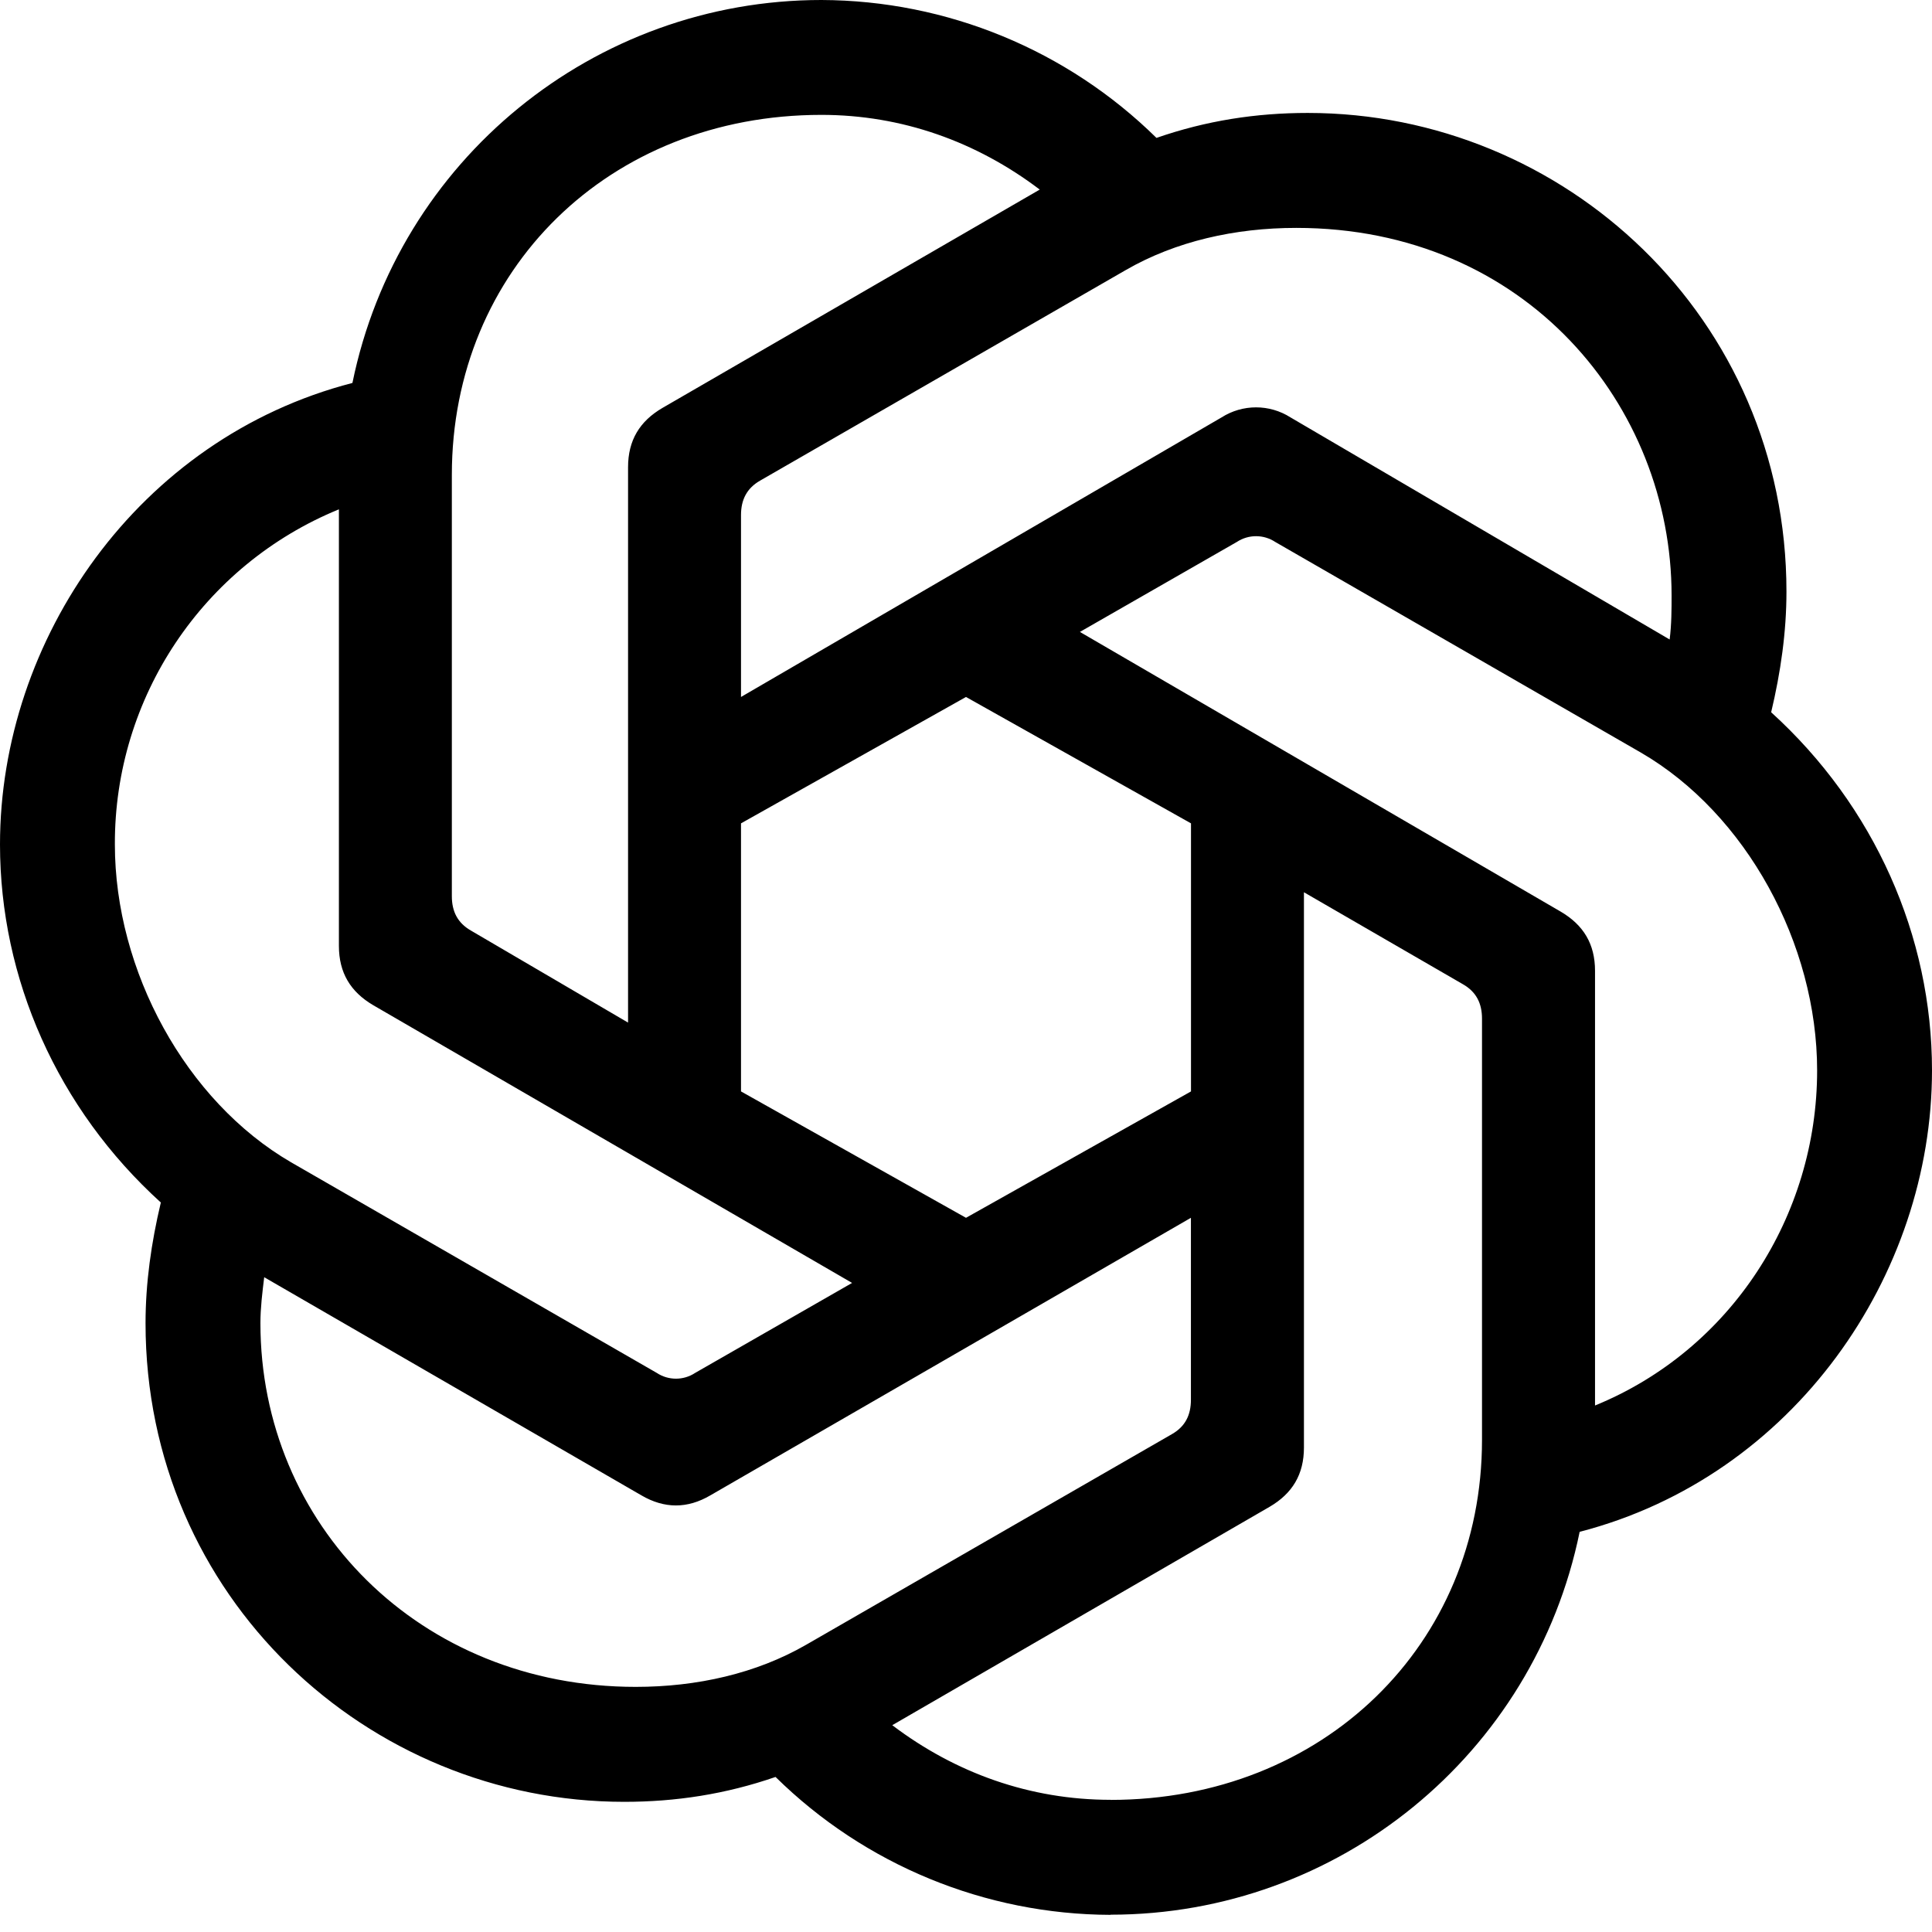
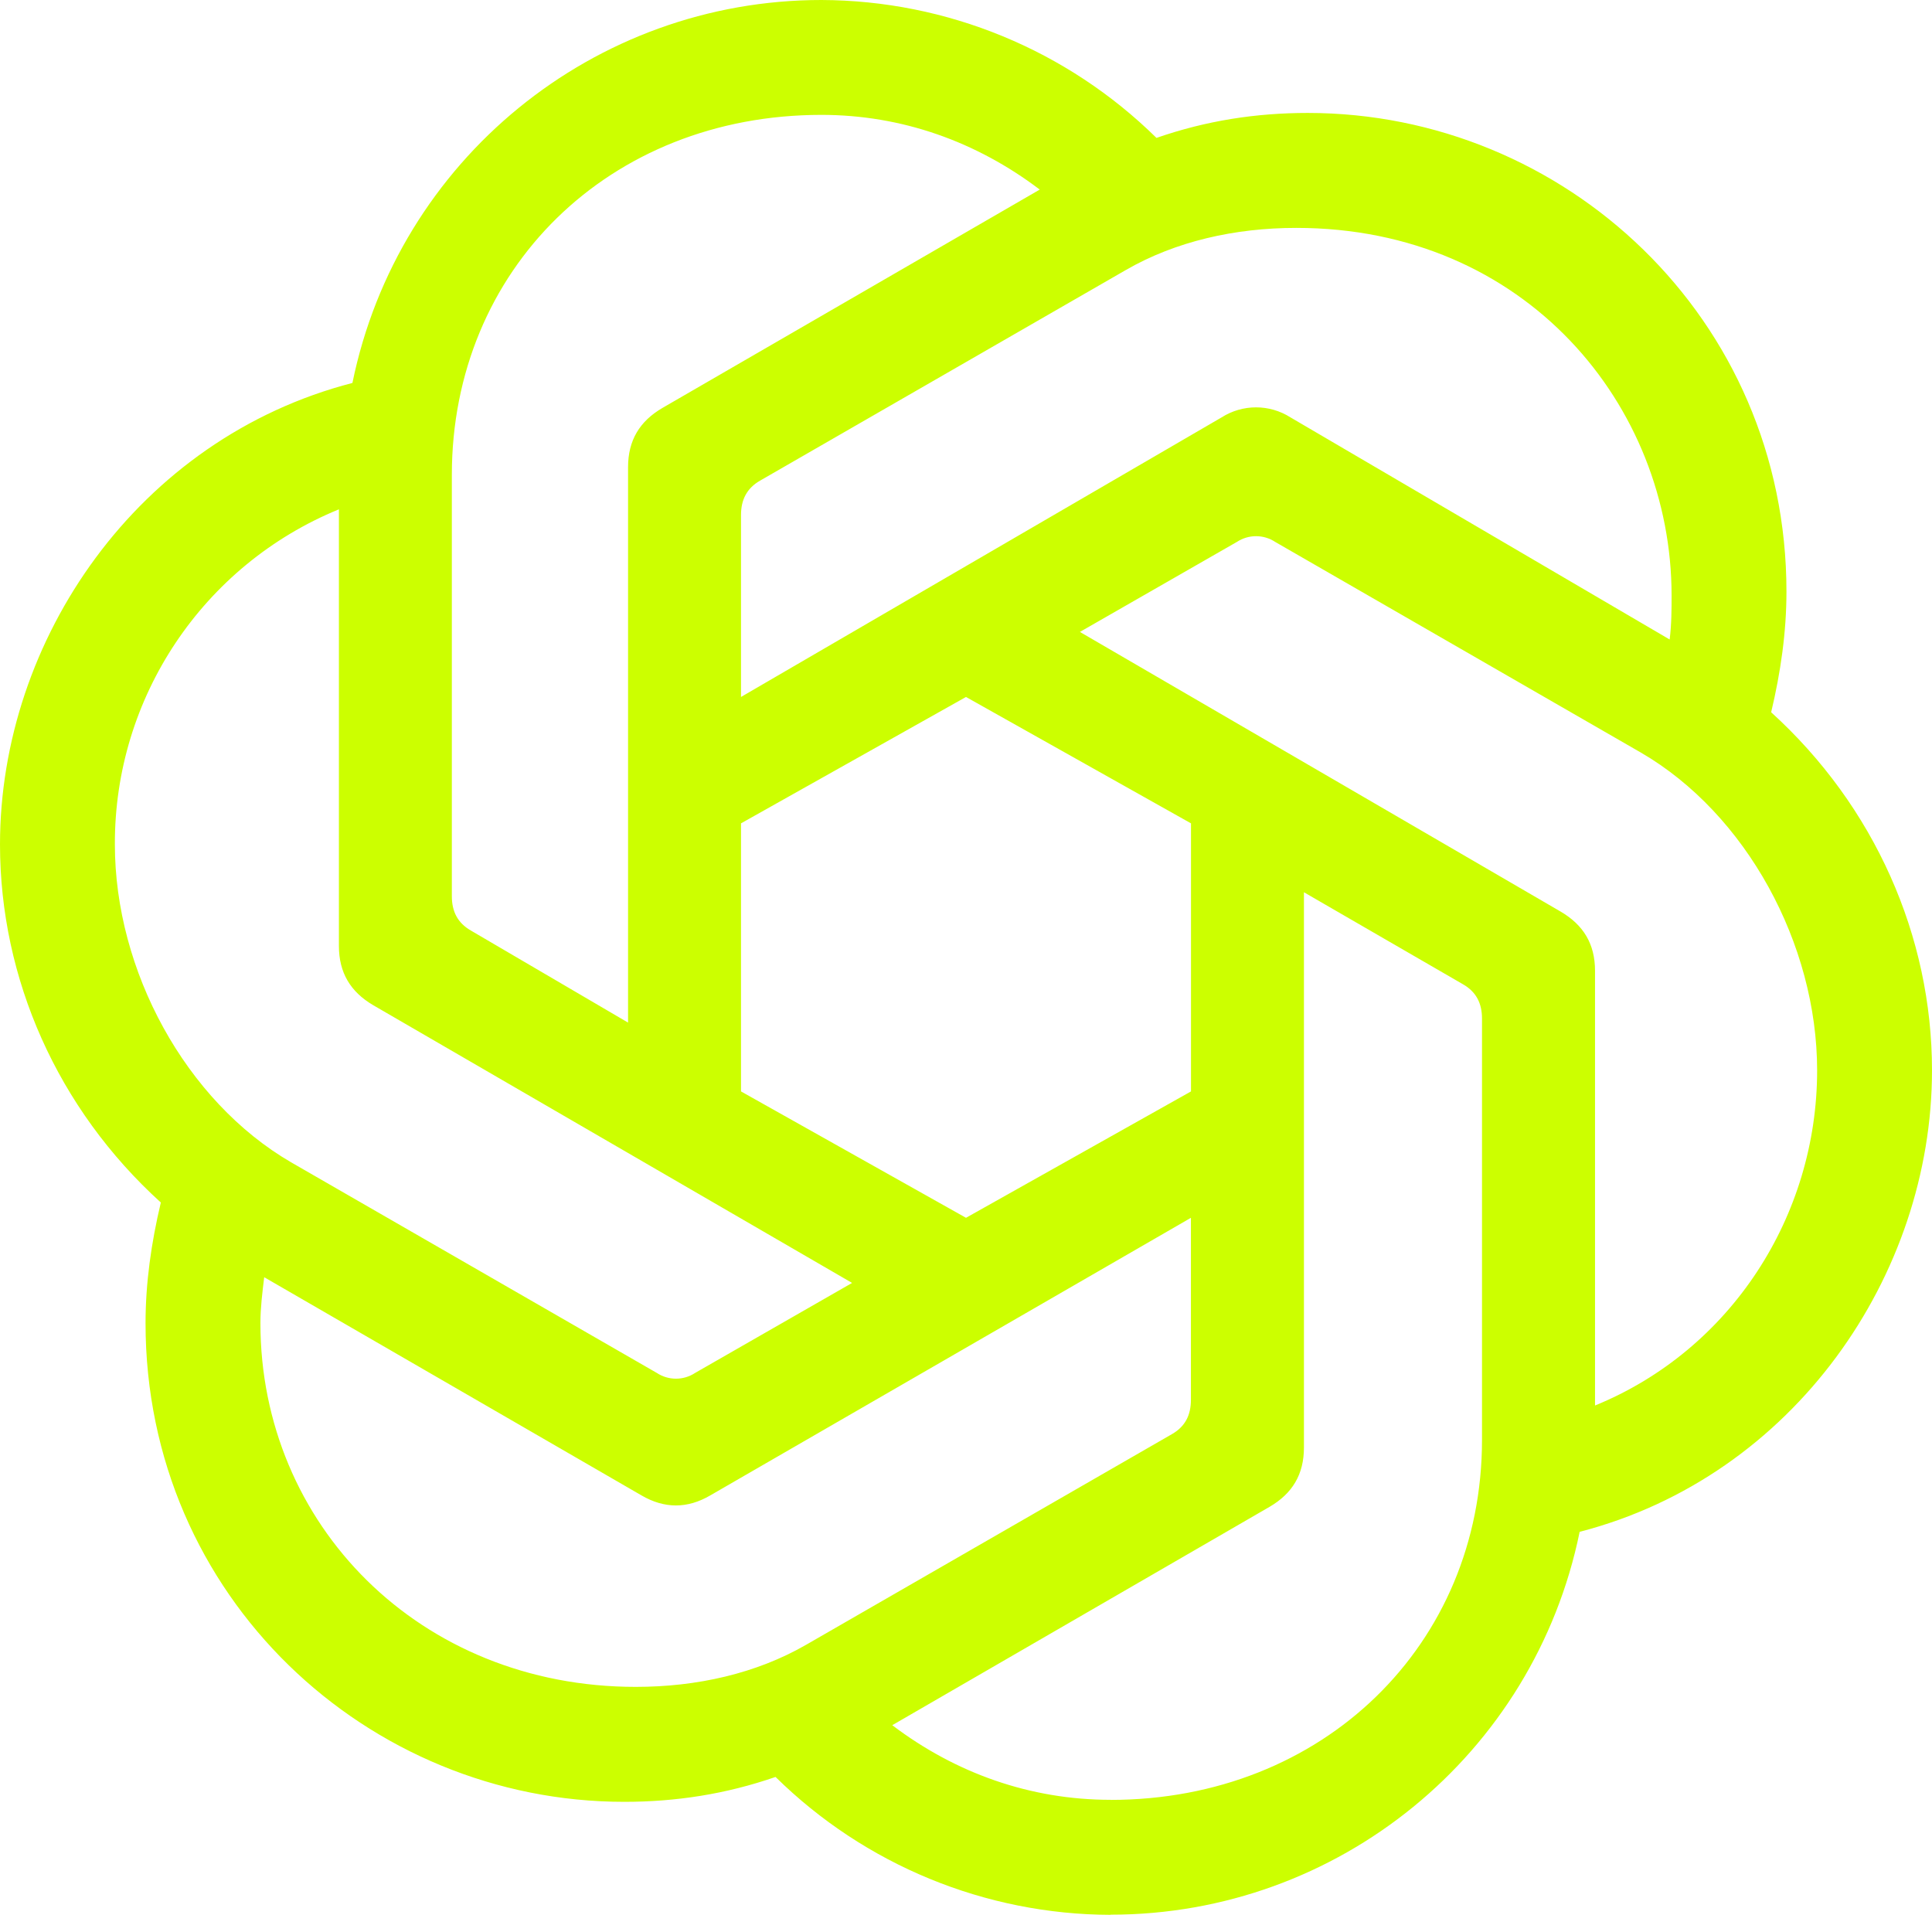
- <svg xmlns="http://www.w3.org/2000/svg" fill="currentColor" fill-rule="evenodd" height="1em" style="flex:none;line-height:1" viewBox="0 0 24 24" width="1em">
+ <svg xmlns="http://www.w3.org/2000/svg" fill="#ccff00" fill-rule="evenodd" height="1em" style="flex:none;line-height:1" viewBox="0 0 24 24" width="1em">
  <path d="M9.205 8.658v-2.26c0-.19.072-.333.238-.428l4.543-2.616c.619-.357 1.356-.523 2.117-.523 2.854 0 4.662 2.212 4.662 4.566 0 .167 0 .357-.024.547l-4.71-2.759a.797.797 0 00-.856 0l-5.97 3.473zm10.609 8.8V12.06c0-.333-.143-.57-.429-.737l-5.97-3.473 1.95-1.118a.433.433 0 01.476 0l4.543 2.617c1.309.76 2.189 2.378 2.189 3.948 0 1.808-1.07 3.473-2.76 4.163zM7.802 12.703l-1.95-1.142c-.167-.095-.239-.238-.239-.428V5.899c0-2.545 1.95-4.472 4.591-4.472 1 0 1.927.333 2.712.928L8.23 5.067c-.285.166-.428.404-.428.737v6.898zM12 15.128l-2.795-1.57v-3.33L12 8.658l2.795 1.57v3.33L12 15.128zm1.796 7.23c-1 0-1.927-.332-2.712-.927l4.686-2.712c.285-.166.428-.404.428-.737v-6.898l1.974 1.142c.167.095.238.238.238.428v5.233c0 2.545-1.974 4.472-4.614 4.472zm-5.637-5.303l-4.544-2.617c-1.308-.761-2.188-2.378-2.188-3.948A4.482 4.482 0 014.21 6.327v5.423c0 .333.143.571.428.738l5.947 3.449-1.95 1.118a.432.432 0 01-.476 0zm-.262 3.9c-2.688 0-4.662-2.021-4.662-4.519 0-.19.024-.38.047-.57l4.686 2.71c.286.167.571.167.856 0l5.97-3.448v2.26c0 .19-.07.333-.237.428l-4.543 2.616c-.619.357-1.356.523-2.117.523zm5.899 2.83a5.947 5.947 0 005.827-4.756C22.287 18.339 24 15.84 24 13.296c0-1.665-.713-3.282-1.998-4.448.119-.5.19-.999.19-1.498 0-3.401-2.759-5.947-5.946-5.947-.642 0-1.26.095-1.88.31A5.962 5.962 0 0010.205 0a5.947 5.947 0 00-5.827 4.757C1.713 5.447 0 7.945 0 10.49c0 1.666.713 3.283 1.998 4.448-.119.5-.19 1-.19 1.499 0 3.401 2.759 5.946 5.946 5.946.642 0 1.26-.095 1.88-.309a5.96 5.96 0 004.162 1.713z" />
</svg>
